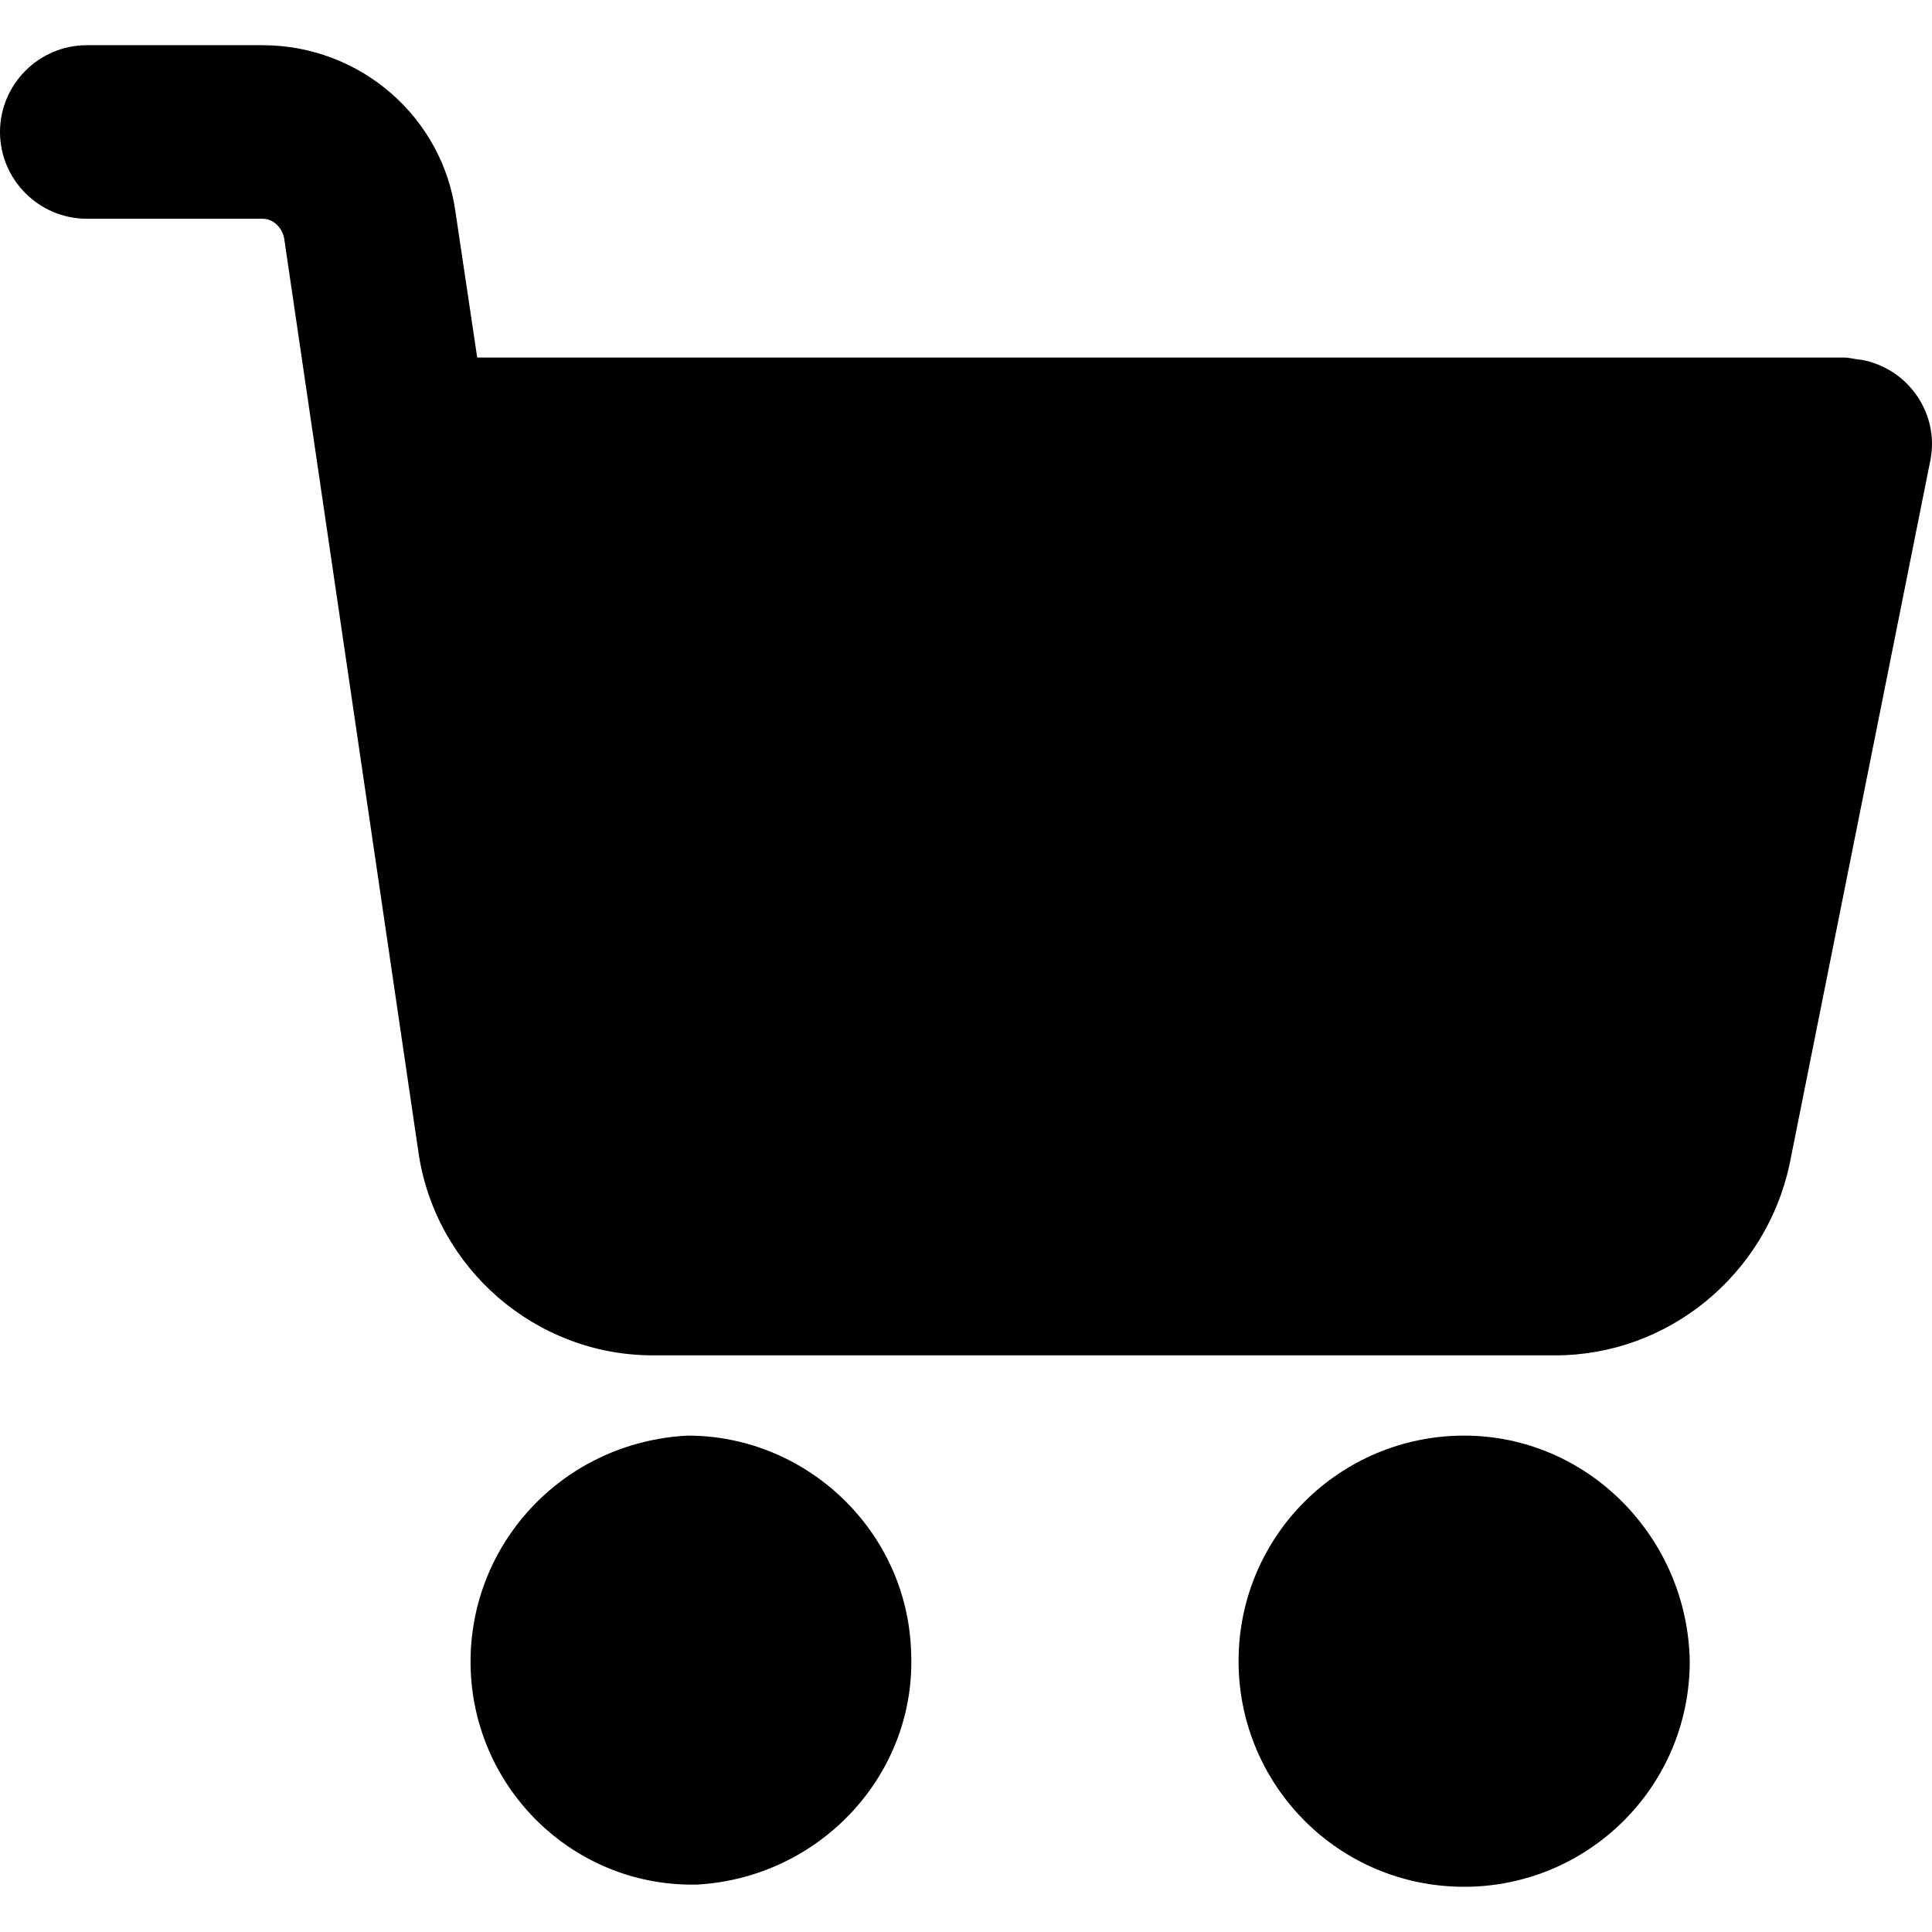
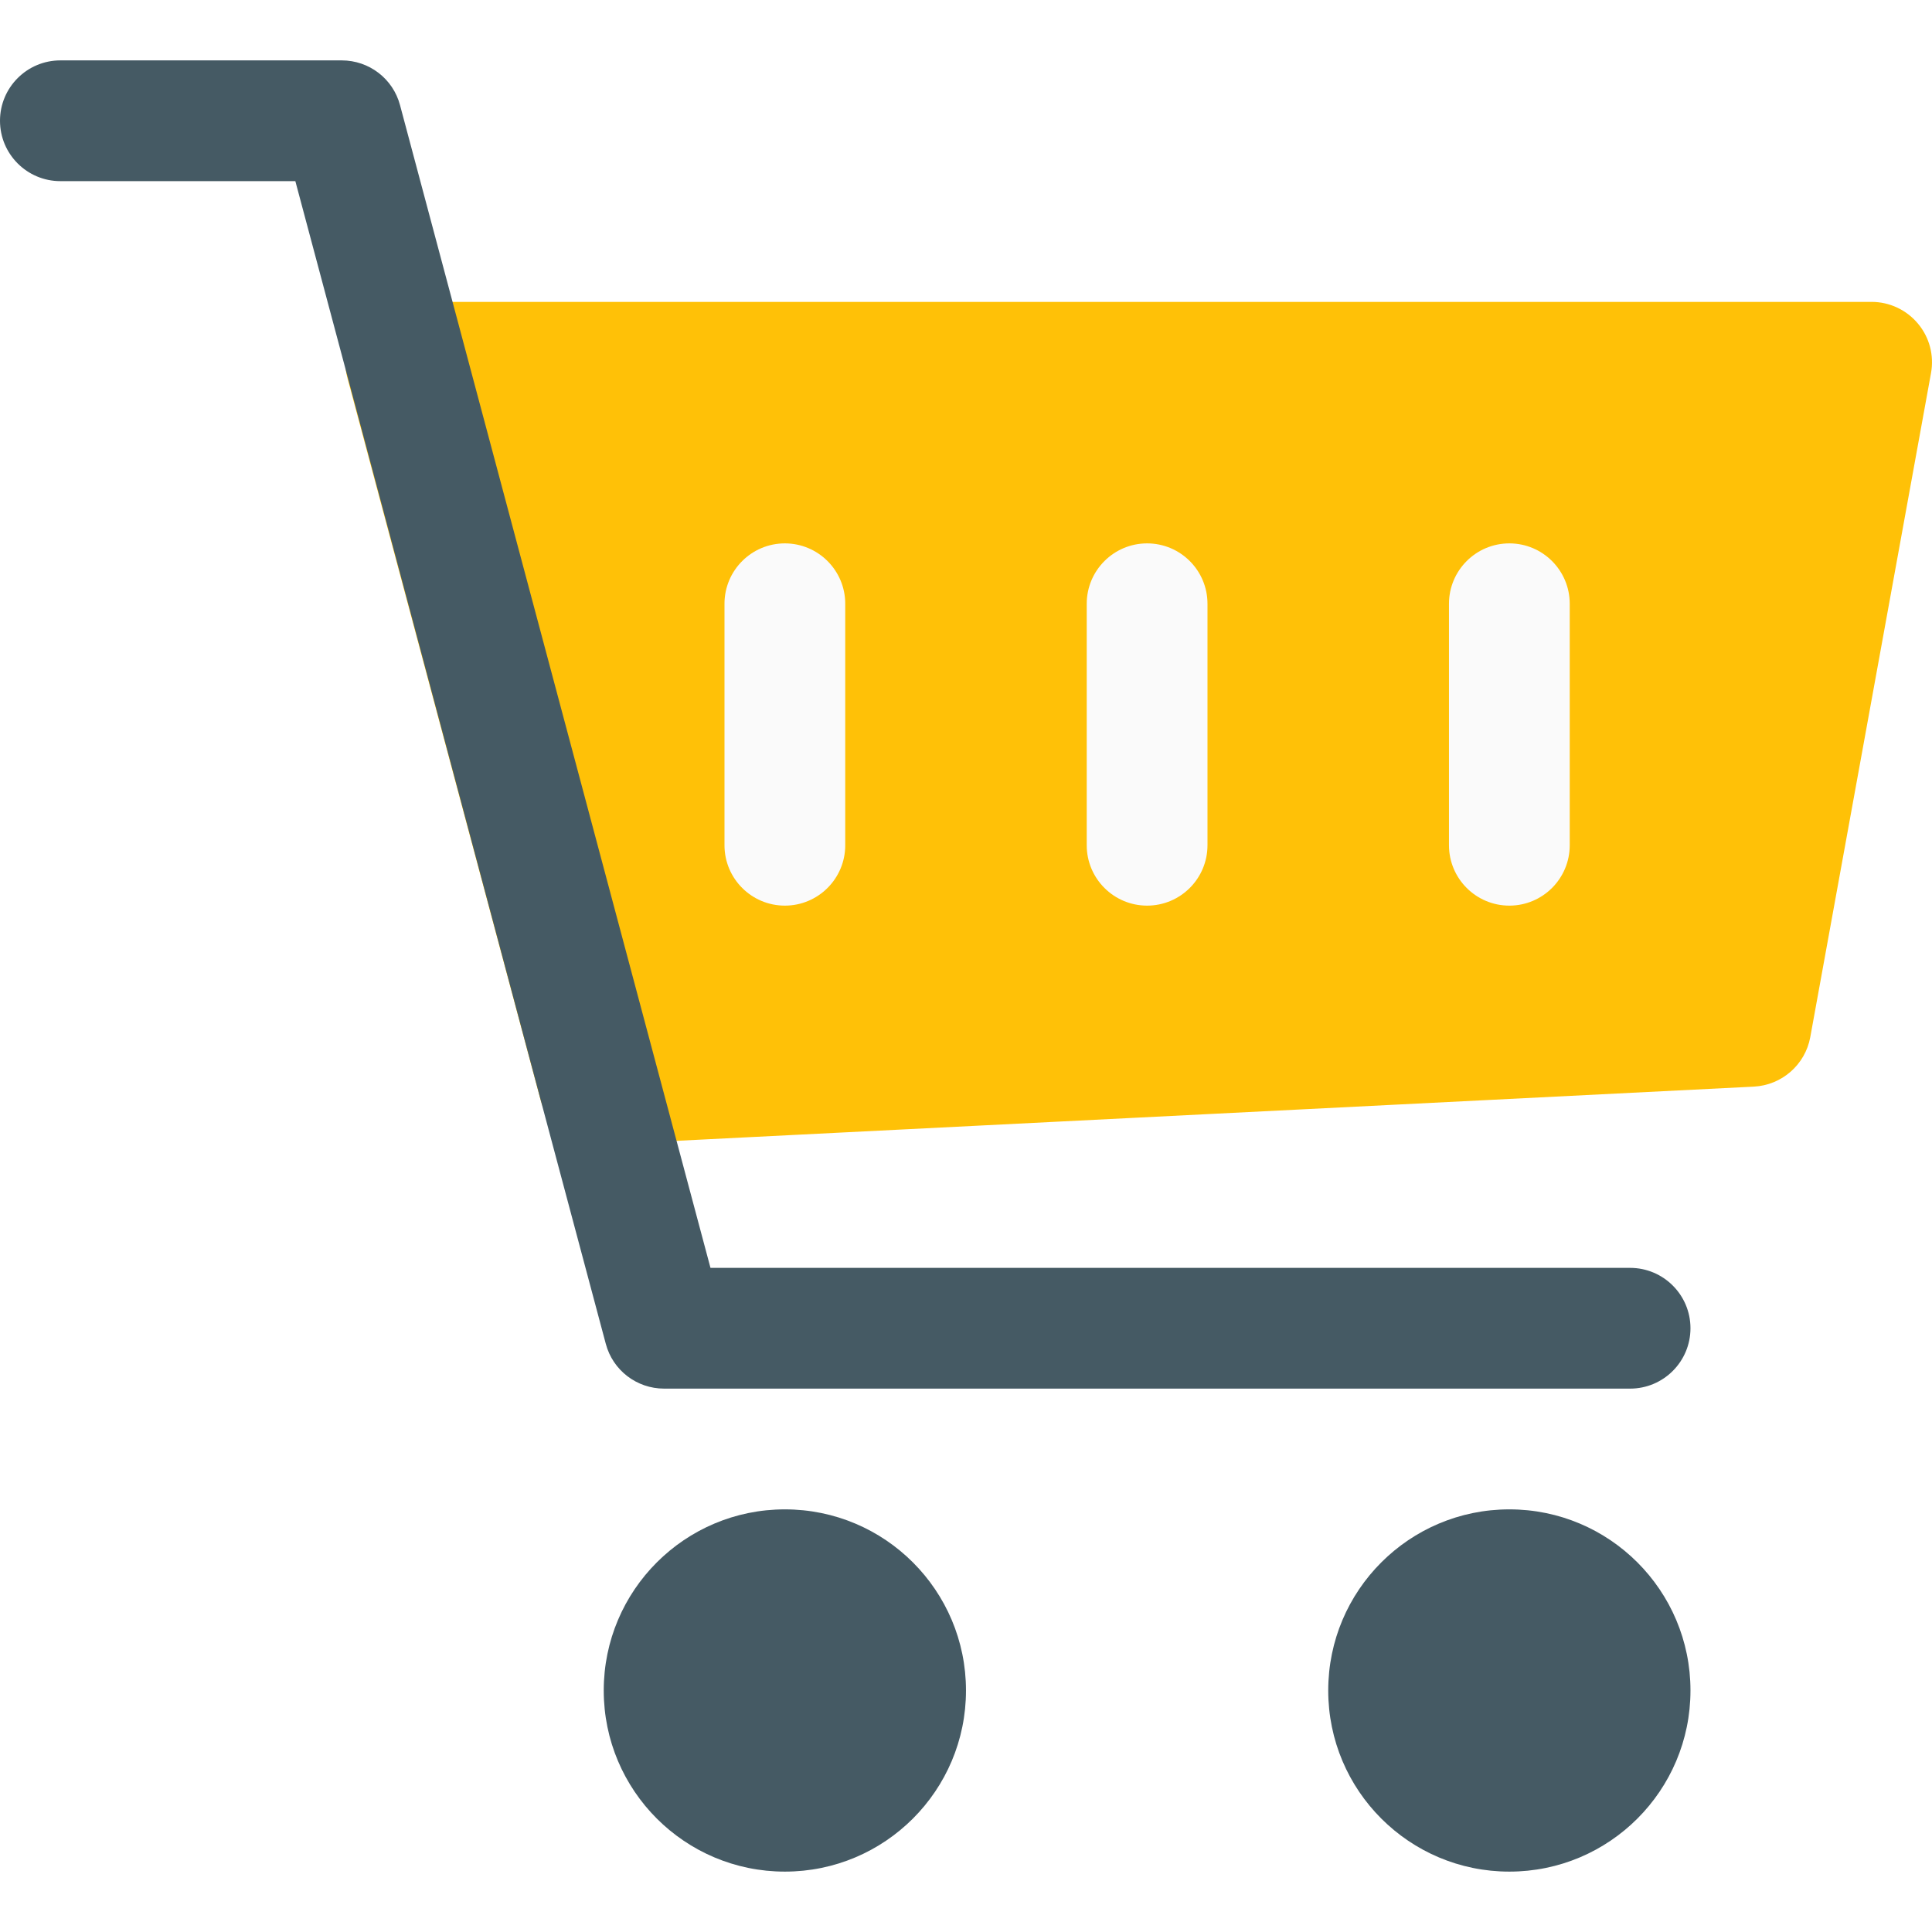
- <svg xmlns="http://www.w3.org/2000/svg" version="1.1" id="Capa_1" x="0px" y="0px" viewBox="0 0 456.029 456.029" style="enable-background:new 0 0 456.029 456.029;" xml:space="preserve">
+ <svg xmlns="http://www.w3.org/2000/svg" version="1.1" id="Capa_1" x="0px" y="0px" viewBox="0 0 512.008 512.008" style="enable-background:new 0 0 512.008 512.008;" xml:space="preserve">
+   <path style="fill:#FFC107;" d="M508.288,85.764c-3.04-3.648-7.552-5.76-12.288-5.76H107.52c-4.96,0-9.664,2.304-12.704,6.24  c-3.008,3.968-4.032,9.088-2.752,13.888l51.2,191.36c1.888,7.04,8.224,11.872,15.456,11.872c0.256,0,0.544,0,0.8-0.032l305.28-15.36  c7.392-0.384,13.6-5.792,14.944-13.088l32-176C512.608,94.18,511.328,89.38,508.288,85.764z" />
  <g>
-     <g>
-       <path d="M345.6,338.862c-29.184,0-53.248,23.552-53.248,53.248c0,29.184,23.552,53.248,53.248,53.248    c29.184,0,53.248-23.552,53.248-53.248C398.336,362.926,374.784,338.862,345.6,338.862z" />
-     </g>
+     <path style="fill:#FAFAFA;" d="M400,240.004c-8.832,0-16-7.168-16-16v-64c0-8.832,7.168-16,16-16s16,7.168,16,16v64   C416,232.836,408.832,240.004,400,240.004z" />
+     <path style="fill:#FAFAFA;" d="M304,240.004c-8.832,0-16-7.168-16-16v-64c0-8.832,7.168-16,16-16s16,7.168,16,16v64   C320,232.836,312.832,240.004,304,240.004z" />
+     <path style="fill:#FAFAFA;" d="M208,240.004c-8.832,0-16-7.168-16-16v-64c0-8.832,7.168-16,16-16s16,7.168,16,16v64   C224,232.836,216.832,240.004,208,240.004z" />
  </g>
  <g>
-     <g>
-       <path d="M439.296,84.91c-1.024,0-2.56-0.512-4.096-0.512H112.64l-5.12-34.304C104.448,27.566,84.992,10.67,61.952,10.67H20.48    C9.216,10.67,0,19.886,0,31.15c0,11.264,9.216,20.48,20.48,20.48h41.472c2.56,0,4.608,2.048,5.12,4.608l31.744,216.064    c4.096,27.136,27.648,47.616,55.296,47.616h212.992c26.624,0,49.664-18.944,55.296-45.056l33.28-166.4    C457.728,97.71,450.56,86.958,439.296,84.91z" />
-     </g>
-   </g>
-   <g>
-     <g>
-       <path d="M215.04,389.55c-1.024-28.16-24.576-50.688-52.736-50.688c-29.696,1.536-52.224,26.112-51.2,55.296    c1.024,28.16,24.064,50.688,52.224,50.688h1.024C193.536,443.31,216.576,418.734,215.04,389.55z" />
-     </g>
+     <circle style="fill:#455A64;" cx="208" cy="448.004" r="48" />
+     <circle style="fill:#455A64;" cx="400" cy="448.004" r="48" />
+     <path style="fill:#455A64;" d="M432,368.004H176c-7.264,0-13.6-4.864-15.456-11.872L78.272,48.004H16c-8.832,0-16-7.168-16-16   s7.168-16,16-16h74.56c7.264,0,13.6,4.864,15.456,11.872l82.272,308.128H432c8.832,0,16,7.168,16,16S440.832,368.004,432,368.004z" />
  </g>
  <g>
</g>
  <g>
</g>
  <g>
</g>
  <g>
</g>
  <g>
</g>
  <g>
</g>
  <g>
</g>
  <g>
</g>
  <g>
</g>
  <g>
</g>
  <g>
</g>
  <g>
</g>
  <g>
</g>
  <g>
</g>
  <g>
</g>
</svg>
